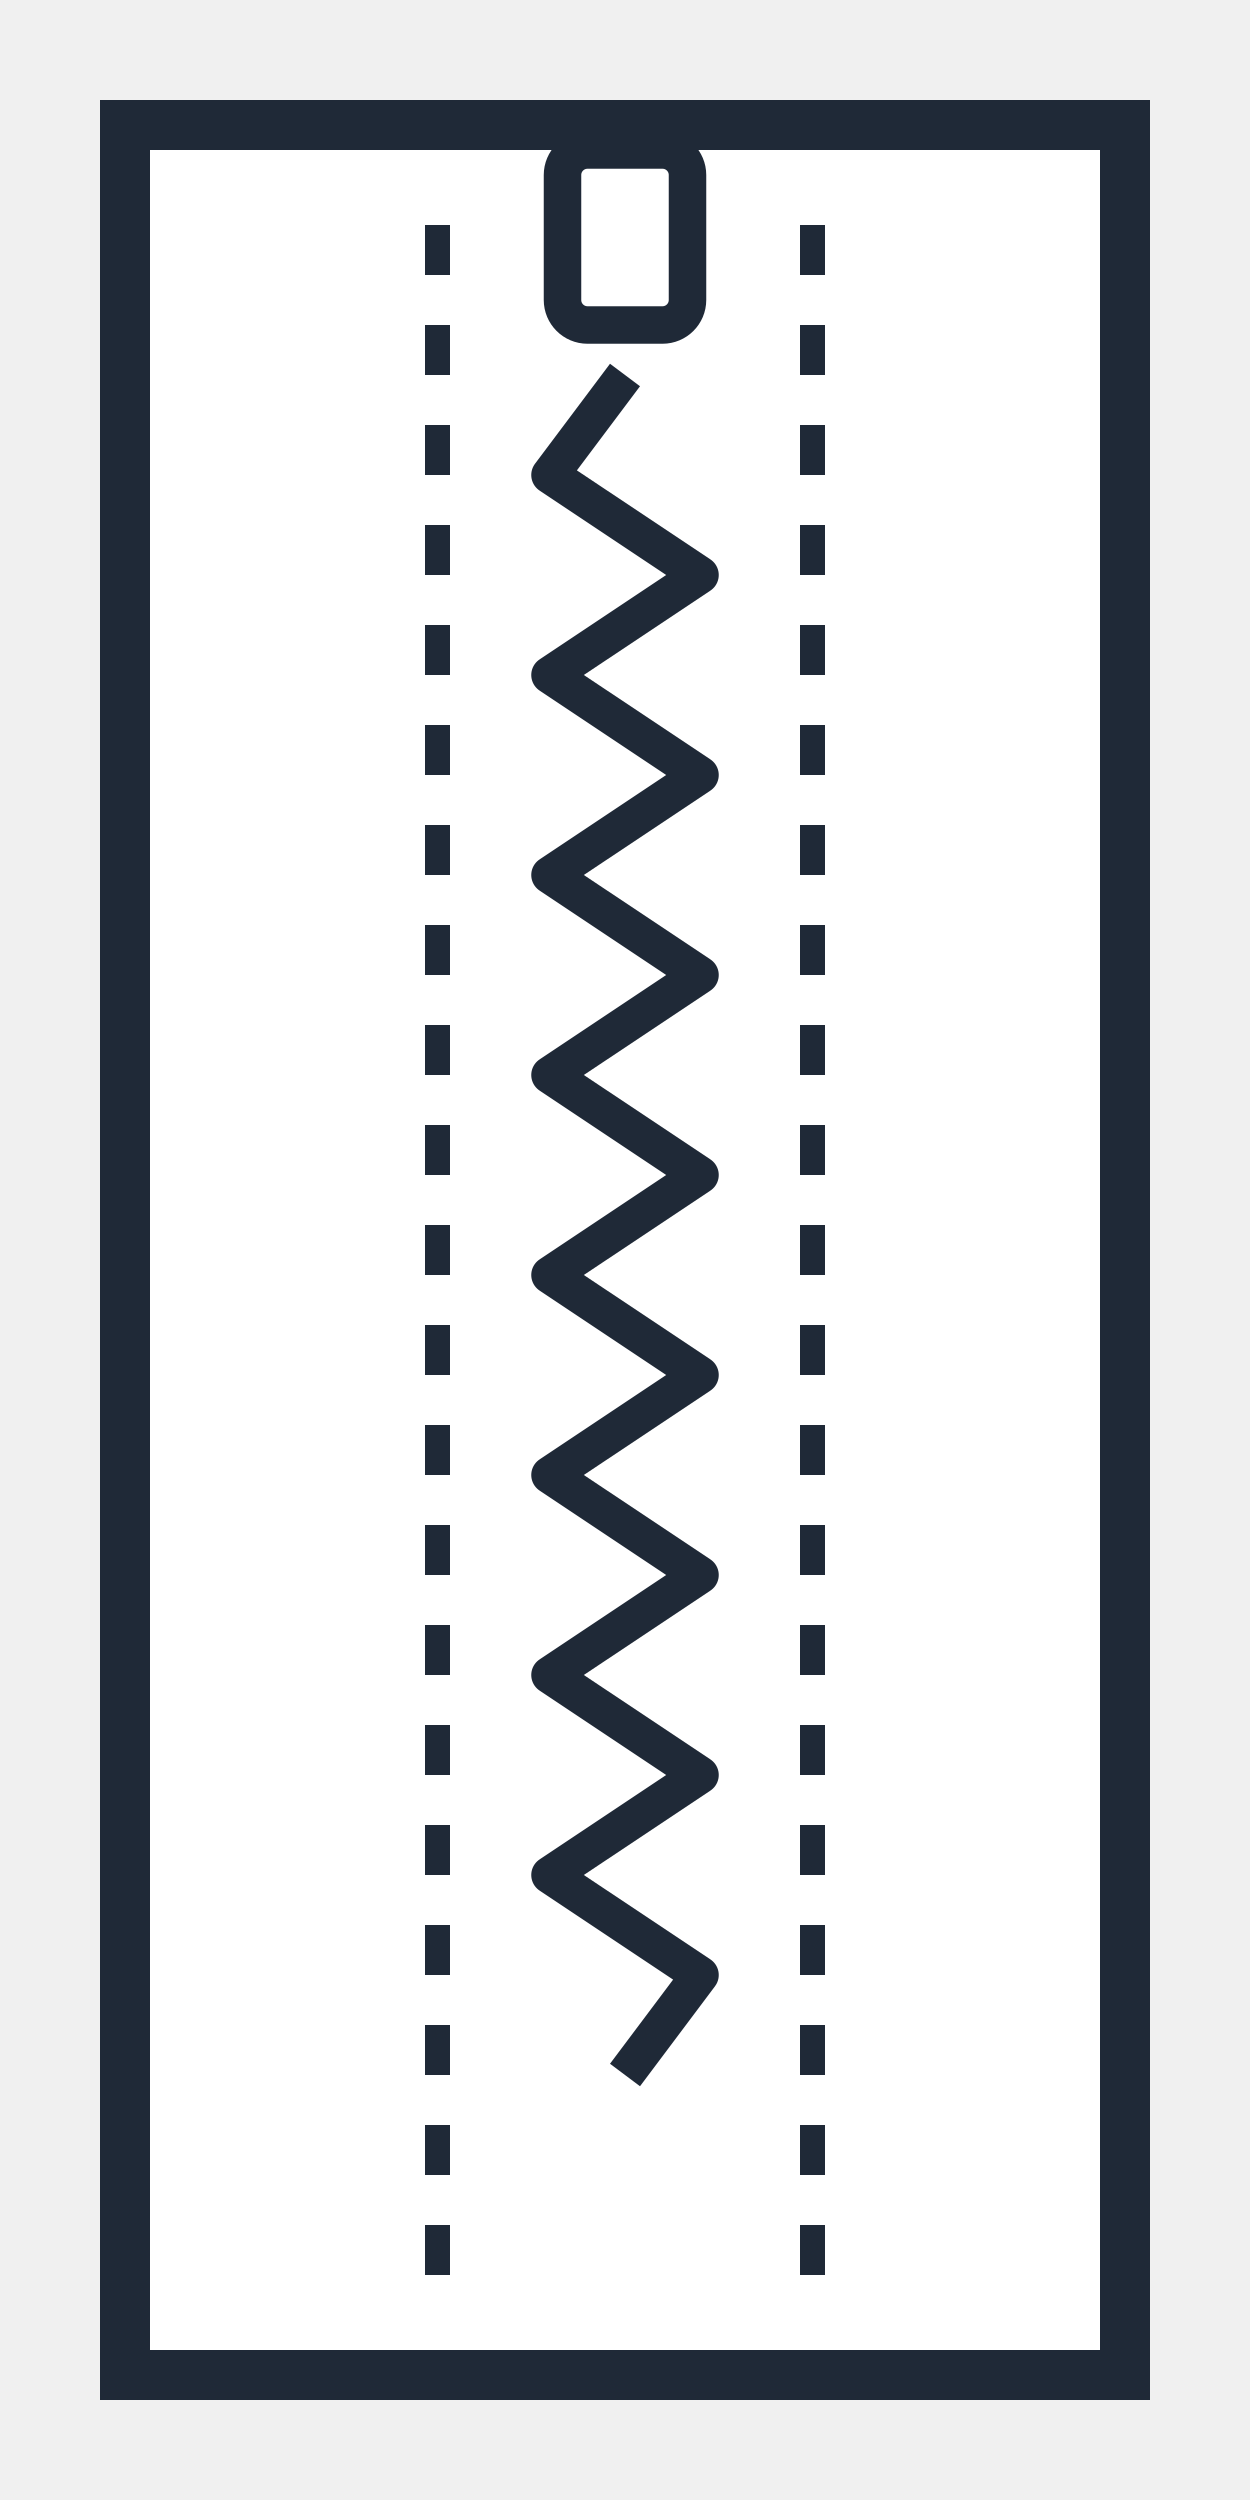
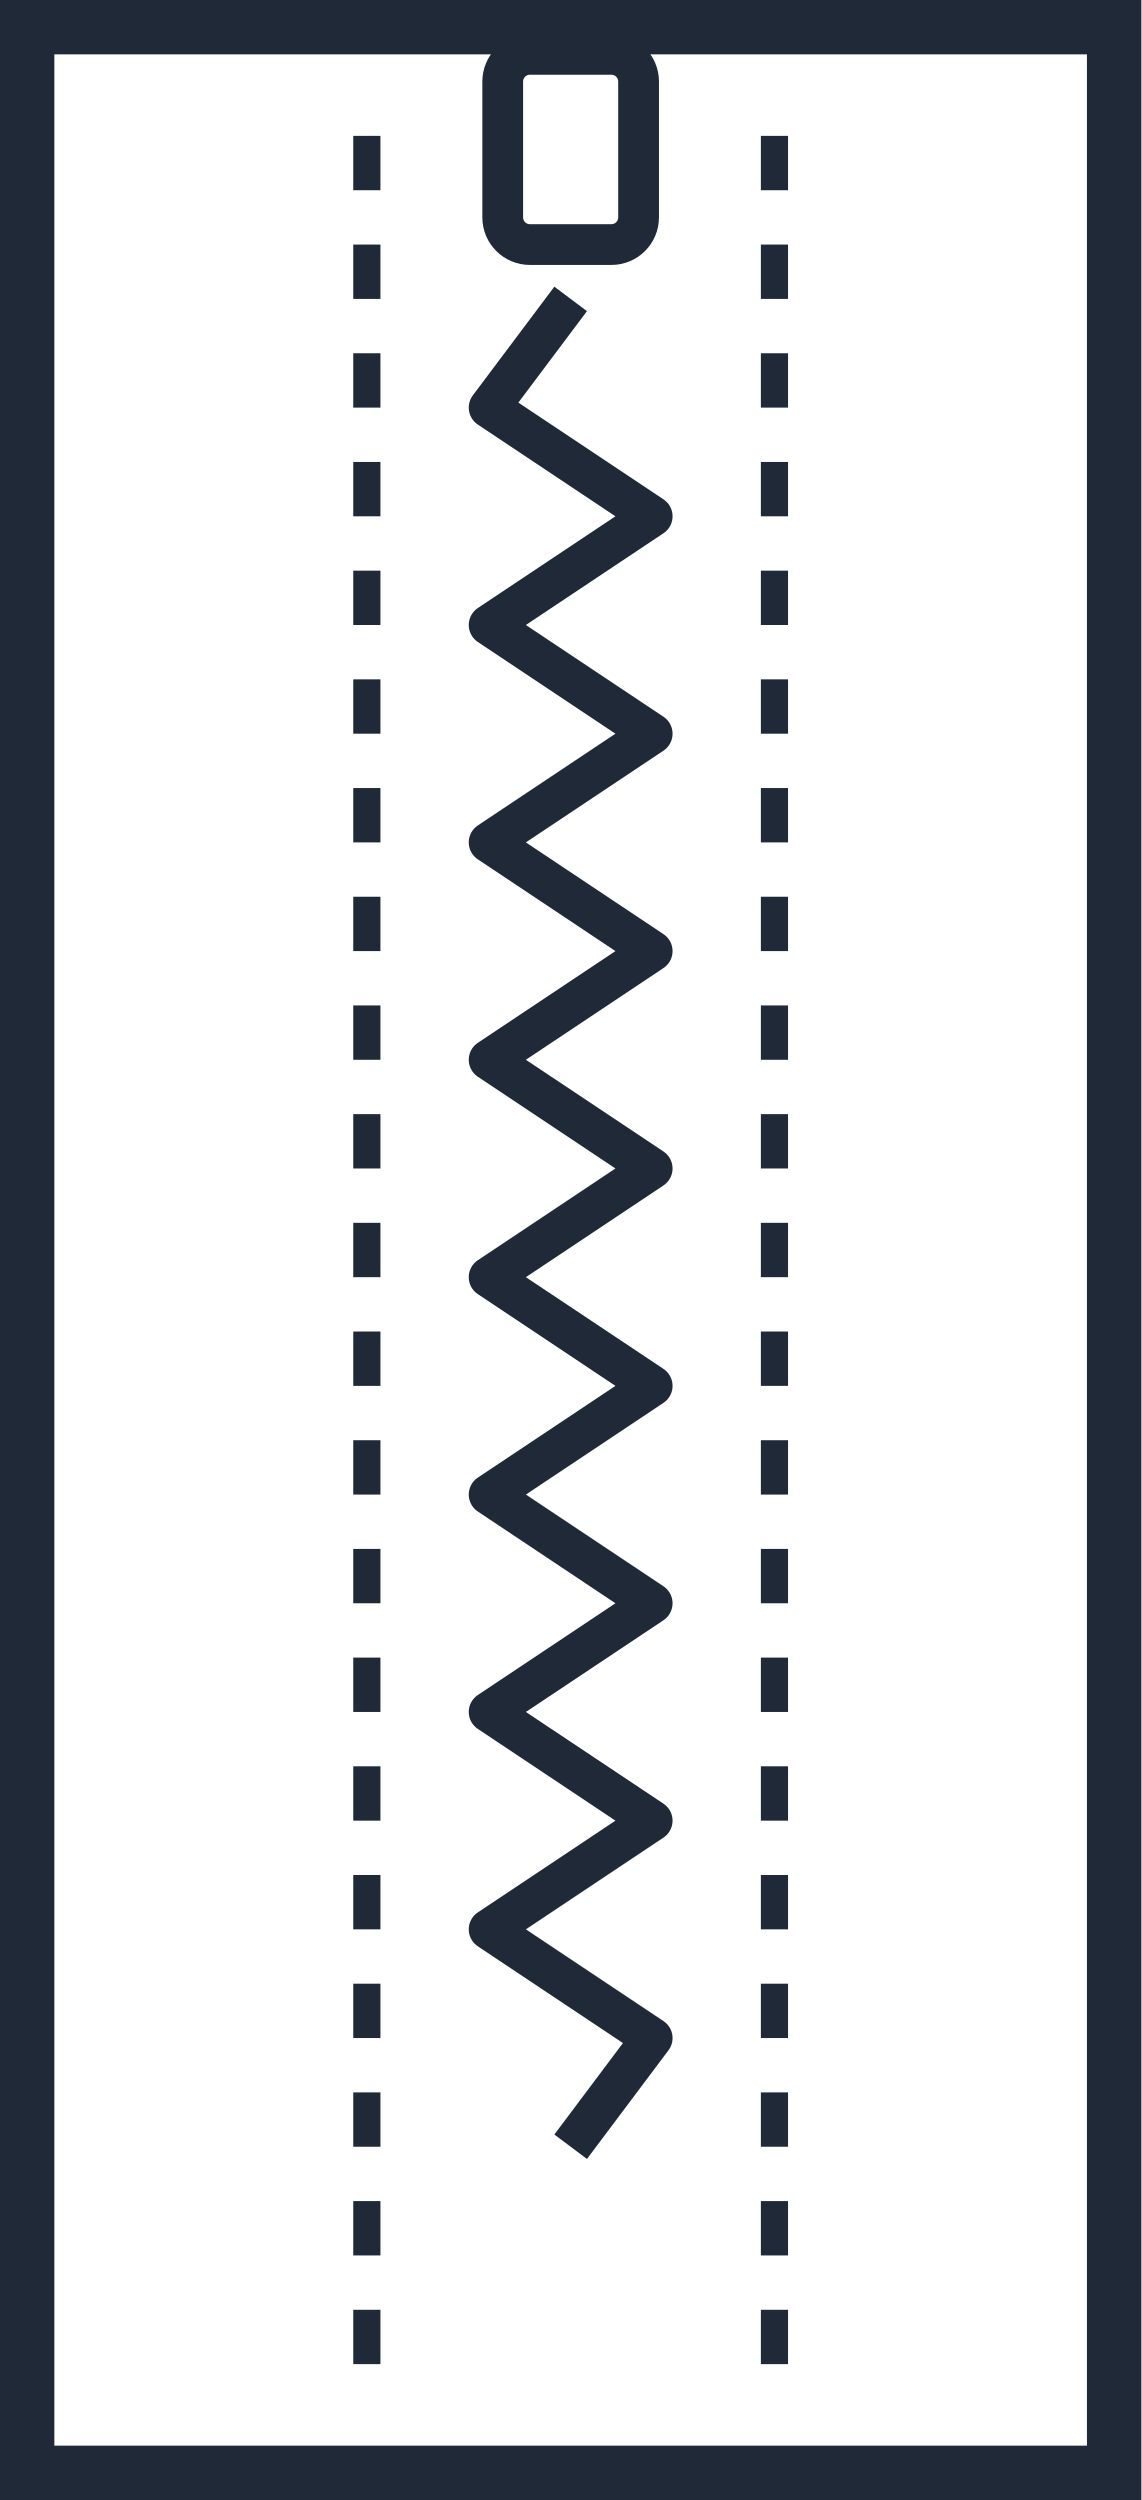
- <svg xmlns="http://www.w3.org/2000/svg" viewBox="0 0 100 200" width="100" height="200">
+ <svg xmlns="http://www.w3.org/2000/svg" viewBox="8 8 84 184" width="84" height="184" preserveAspectRatio="none">
  <rect x="10" y="10" width="80" height="180" fill="#ffffff" stroke="#1f2937" stroke-width="4" />
  <line x1="35" y1="18" x2="35" y2="182" stroke="#1f2937" stroke-width="2" stroke-dasharray="4 4" />
  <line x1="65" y1="18" x2="65" y2="182" stroke="#1f2937" stroke-width="2" stroke-dasharray="4 4" />
  <path d="M50,30 L44,38 L56,46 L44,54 L56,62 L44,70 L56,78 L44,86 L56,94 L44,102 L56,110 L44,118 L56,126 L44,134 L56,142 L44,150 L56,158 L50,166" fill="none" stroke="#1f2937" stroke-width="3" stroke-linejoin="round" />
  <rect x="45" y="12" width="10" height="14" rx="2" fill="#ffffff" stroke="#1f2937" stroke-width="3" />
</svg>
